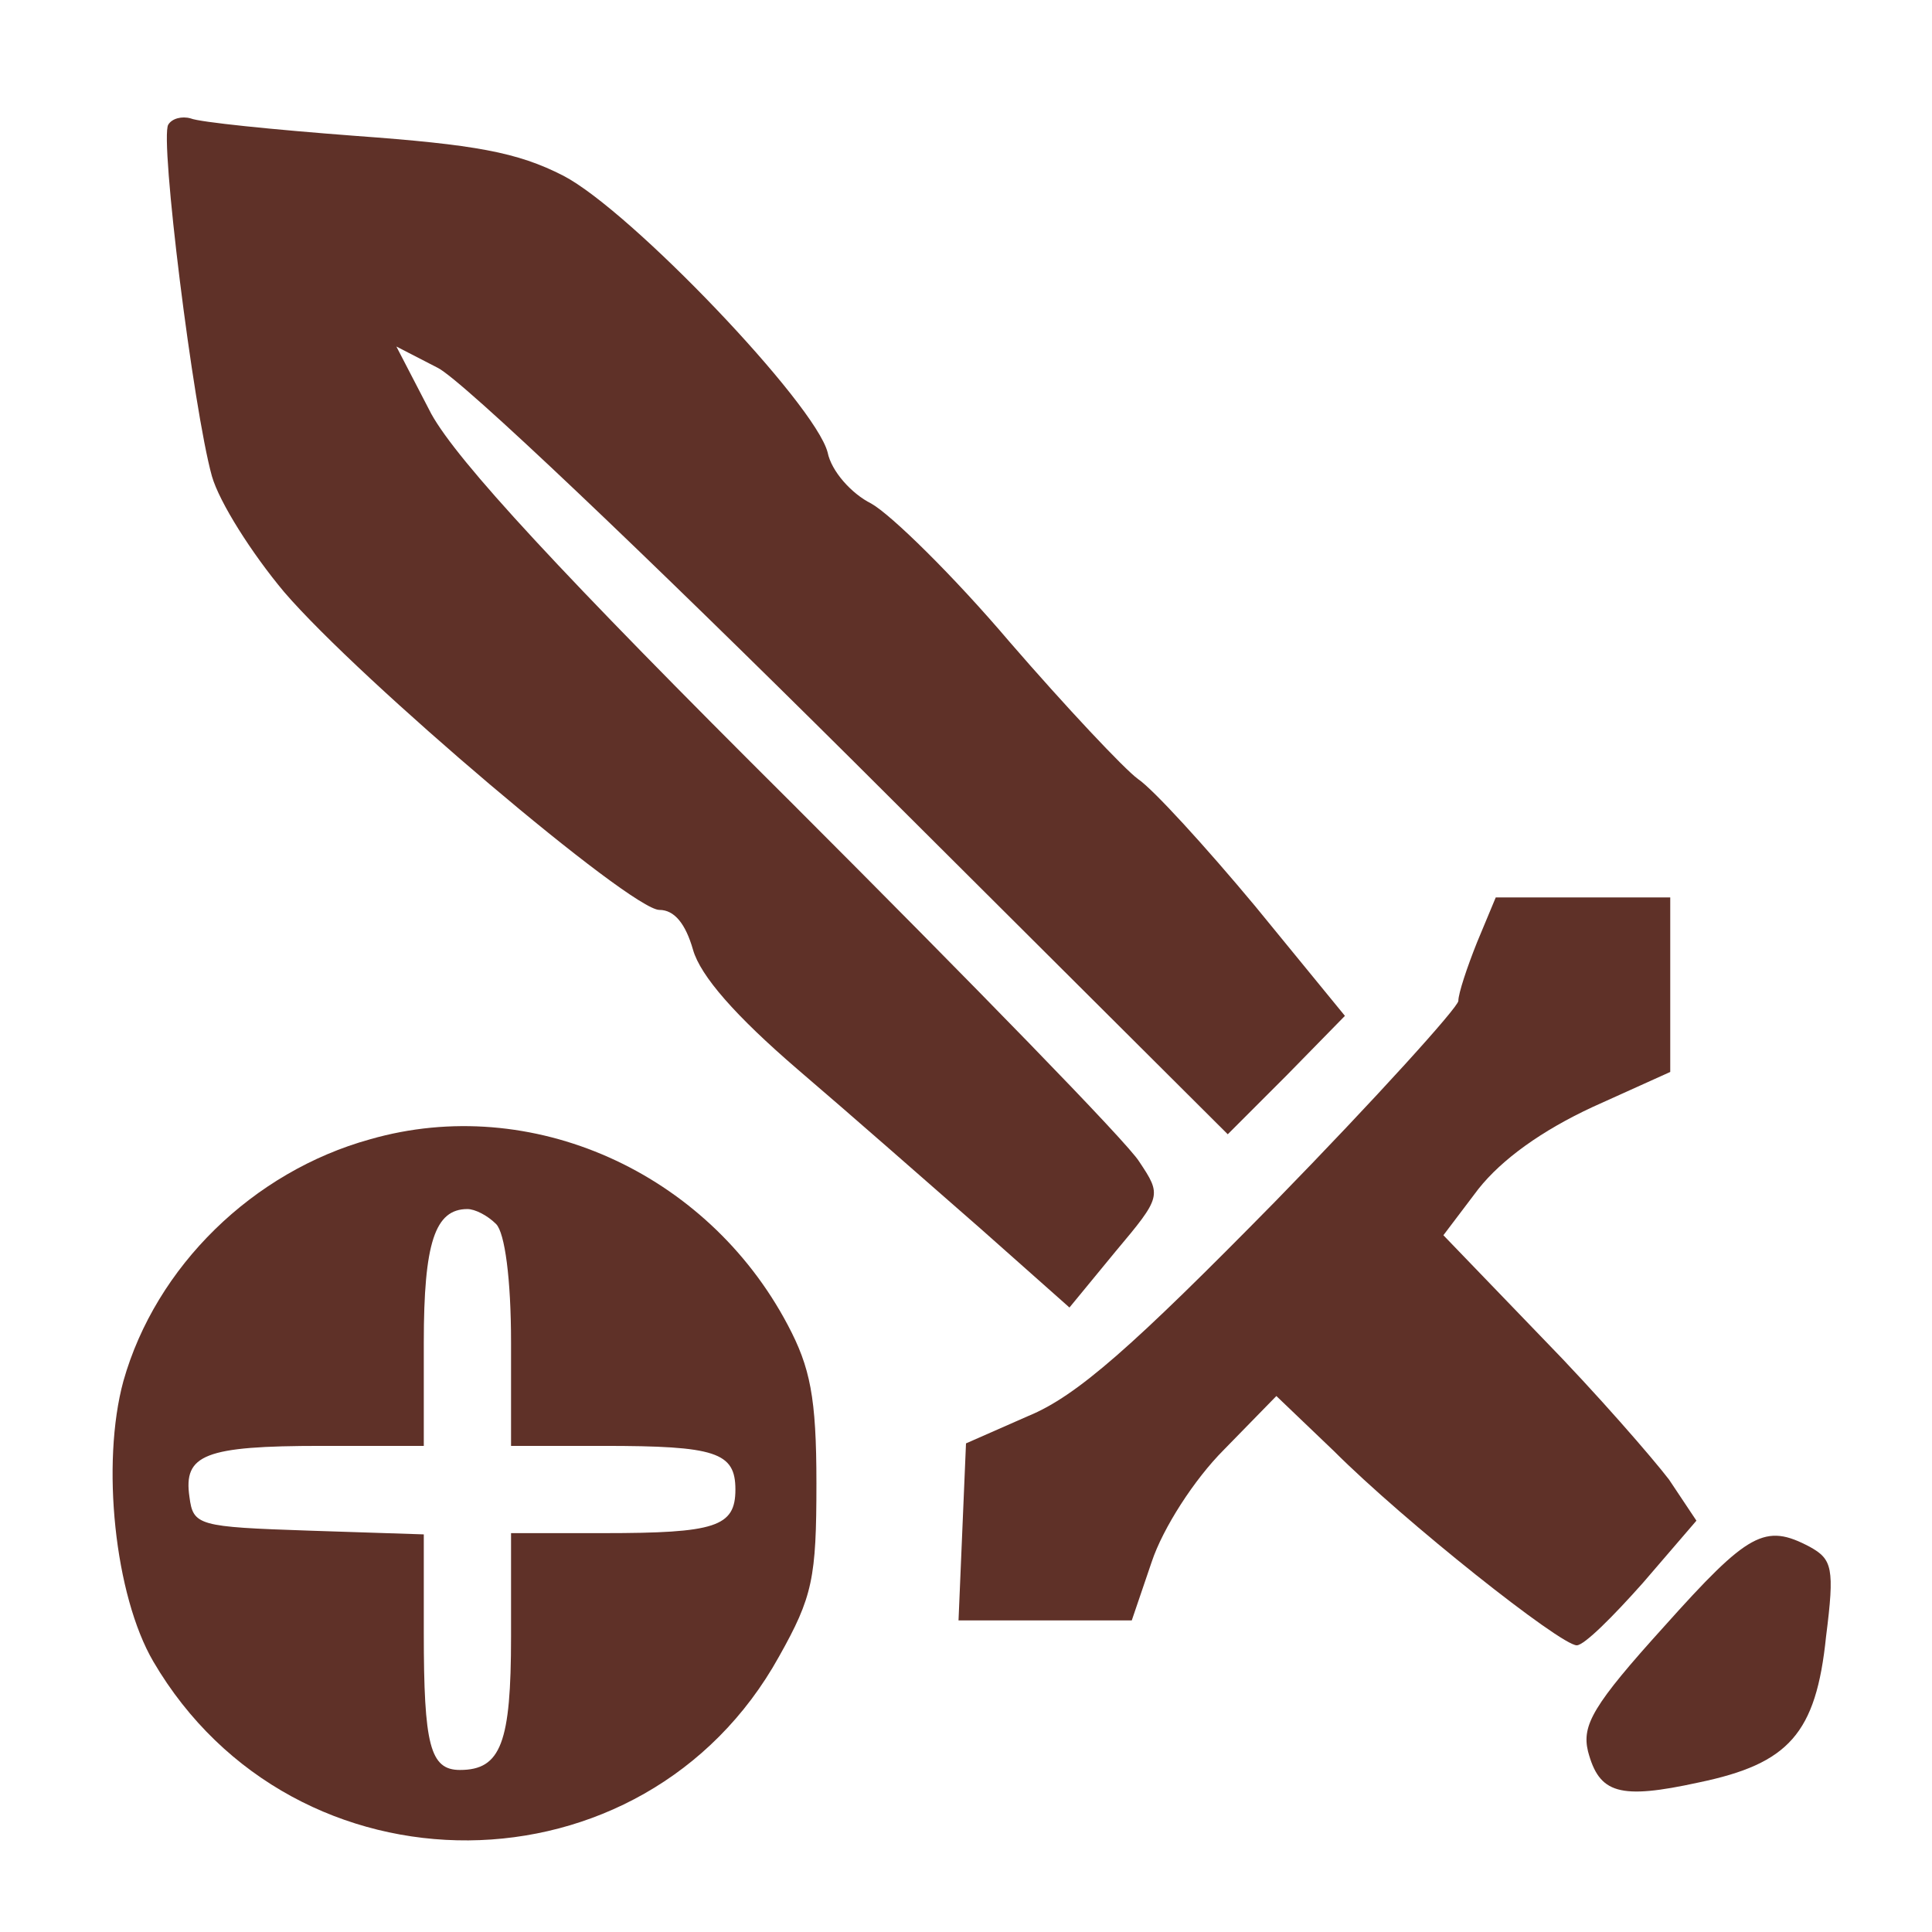
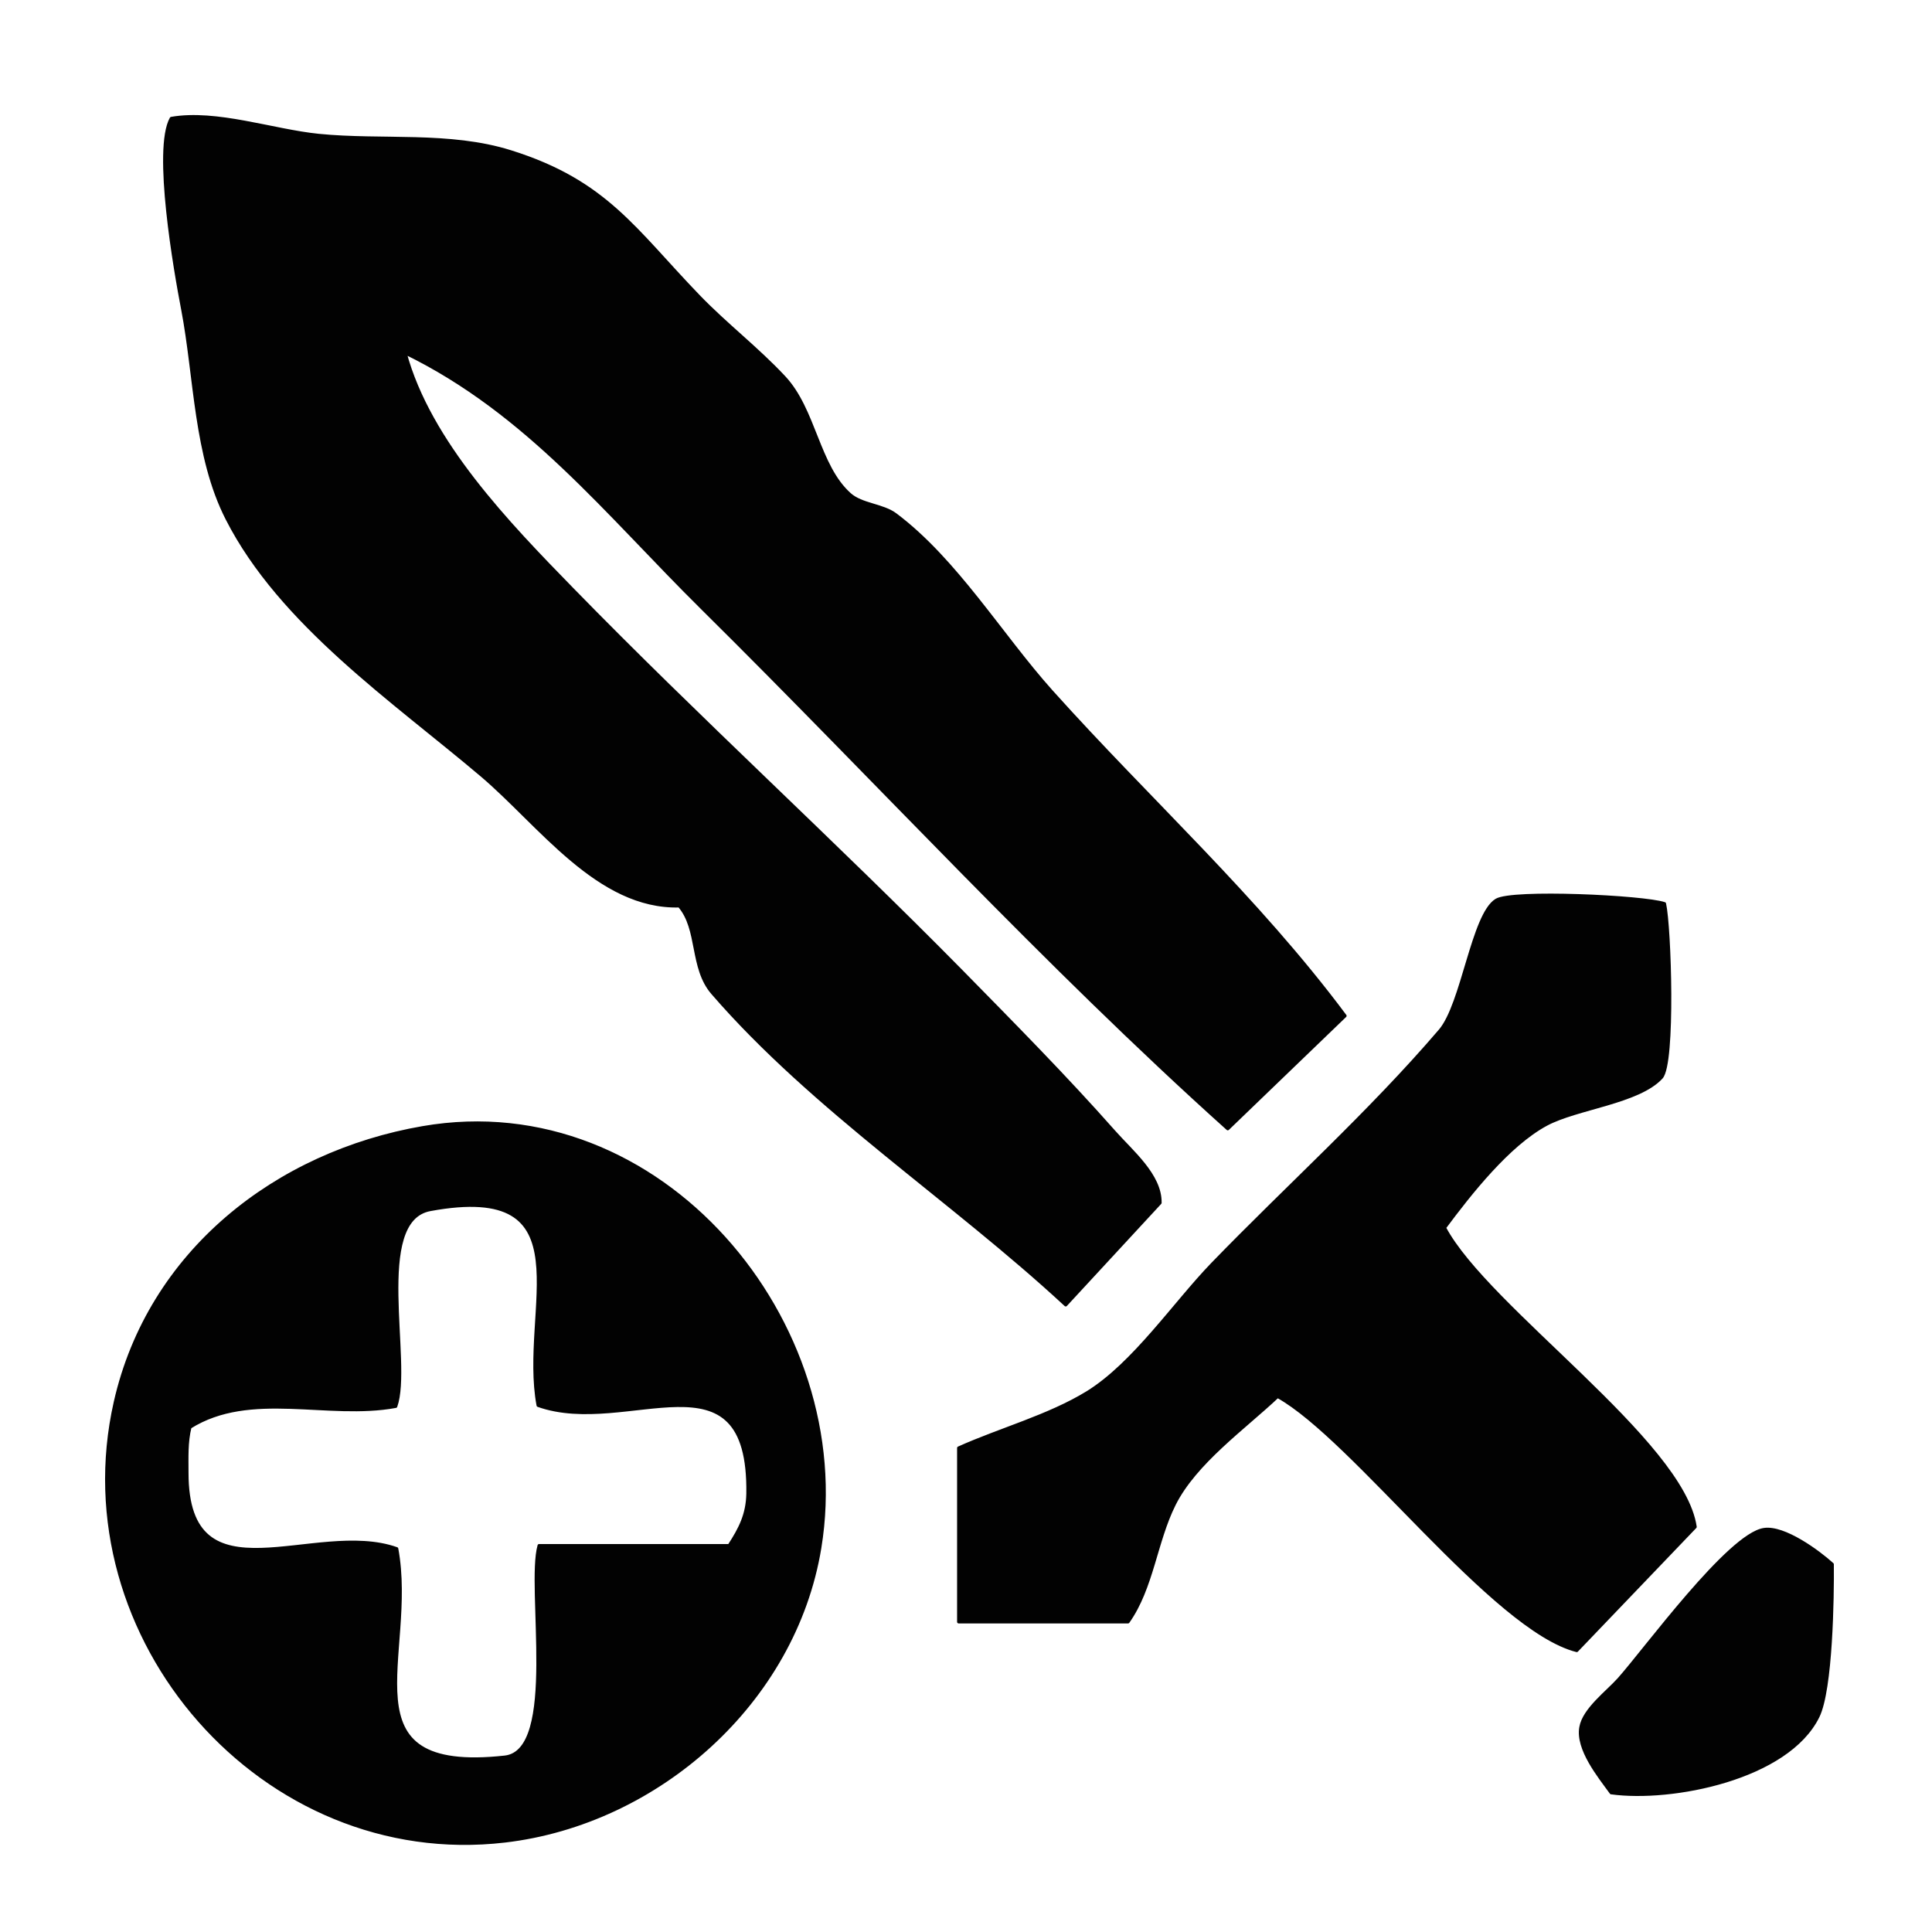
- <svg xmlns="http://www.w3.org/2000/svg" version="1.0" width="155pt" height="155pt" viewBox="0 0 155 155" preserveAspectRatio="xMidYMid meet">
-   <g transform="translate(0,155) scale(0.1,-0.1)" fill="#5f3128" stroke="none">
-     <path d="M135 1450 c-7 -11 20 -228 35 -282 6 -21 32 -62 58 -93 61 -71 278 -255 301 -255 12 0 21 -11 27 -32 6 -21 34 -53 84 -96 41 -35 107 -93 147 -128 l71 -63 37 45 c37 44 37 45 19 72 -9 15 -135 144 -278 287 -186 185 -269 275 -290 313 l-28 54 33 -17 c19 -9 169 -152 334 -316 l300 -299 47 47 47 48 -72 88 c-40 48 -82 94 -94 102 -11 8 -58 58 -103 110 -45 53 -95 102 -111 111 -16 8 -32 26 -35 41 -10 39 -158 194 -212 222 -37 19 -71 25 -167 32 -66 5 -125 11 -132 14 -7 2 -15 0 -18 -5z" />
-     <path d="M1185 794 c-8 -20 -15 -41 -15 -47 0 -5 -66 -78 -147 -161 -114 -116 -159 -156 -198 -172 l-50 -22 -3 -71 -3 -71 70 0 69 0 16 47 c9 27 34 66 58 90 l42 43 46 -44 c57 -57 182 -156 195 -156 6 0 29 23 53 50 l43 50 -22 33 c-13 17 -58 69 -102 114 l-79 82 28 37 c19 24 51 47 92 66 l62 28 0 70 0 70 -70 0 -70 0 -15 -36z" />
-     <path d="M297 636 c-94 -26 -172 -102 -198 -194 -18 -66 -7 -172 24 -225 113 -193 394 -191 502 4 27 48 30 63 30 139 0 69 -5 93 -23 127 -65 123 -206 186 -335 149z m101 -68 c7 -7 12 -44 12 -95 l0 -83 74 0 c90 0 106 -5 106 -35 0 -30 -16 -35 -106 -35 l-74 0 0 -83 c0 -85 -8 -107 -41 -107 -24 0 -29 20 -29 110 l0 79 -92 3 c-89 3 -93 4 -96 27 -5 34 12 41 106 41 l82 0 0 83 c0 80 9 107 35 107 6 0 16 -5 23 -12z" />
-     <path d="M1335 245 c-57 -63 -66 -79 -61 -100 9 -34 25 -39 89 -25 72 15 94 39 102 117 7 55 5 62 -13 72 -36 19 -49 12 -117 -64z" />
-   </g>
+ <svg xmlns="http://www.w3.org/2000/svg" viewBox="0 0 155 155" width="155" height="155">
+   <path d="M107.91 81.5C104.77 84.52 101.64 87.54 98.5 90.56C83.8 77.36 70.39 62.69 56.36 48.81C48.68 41.22 42.32 33.09 32.5 28.31C34.44 35.47 40.78 42.01 45.9 47.26C56.08 57.7 66.94 67.57 77.19 77.98C81.31 82.18 85.47 86.38 89.37 90.79C90.77 92.38 93.11 94.29 93.07 96.5C90.54 99.23 88.02 101.96 85.5 104.69C76.44 96.29 65.25 89.01 57.17 79.67C55.41 77.64 56.12 74.55 54.5 72.68C48 72.86 43.3 66.14 38.64 62.19C31.61 56.23 22.52 50.06 18.22 41.62C15.65 36.59 15.7 30.28 14.66 24.83C14.07 21.77 12.35 11.97 13.74 9.5C17.36 8.87 21.9 10.49 25.56 10.86C30.66 11.37 36.05 10.63 40.98 12.18C48.62 14.58 50.89 18.42 56.05 23.77C58.24 26.04 60.75 27.96 62.9 30.26C65.36 32.88 65.61 37.37 68.17 39.66C69.13 40.52 70.82 40.51 71.86 41.3C76.72 44.96 80.31 50.96 84.35 55.47C92.23 64.25 100.82 71.99 107.91 81.5ZM133.54 72.5C133.96 74.35 134.32 85.3 133.29 86.44C131.45 88.45 126.5 88.88 124.04 90.21C121 91.85 117.93 95.76 115.89 98.5C119.32 104.95 135.01 115.65 136 122.5C132.83 125.81 129.67 129.11 126.5 132.42C119.81 130.72 108.61 115.42 102.5 112.03C99.82 114.56 95.87 117.35 94.2 120.7C92.71 123.68 92.43 127.4 90.5 130.12C85.97 130.12 81.44 130.12 76.91 130.12C76.91 125.47 76.91 120.82 76.91 116.17C80.22 114.68 84.13 113.63 87.23 111.73C90.96 109.43 94.22 104.57 97.26 101.42C103.29 95.19 109.88 89.29 115.53 82.69C117.36 80.56 118.15 73.38 120.05 72.22C121.33 71.44 131.87 71.94 133.54 72.5ZM33.92 90.47C52.98 87.17 68.73 106.13 65.77 124.18C63.74 136.56 52.76 146.27 40.5 147.7C21.11 149.97 4.97 131.41 9.25 112.49C11.98 100.43 22.18 92.5 33.92 90.47ZM43.17 112.75C41.74 105.08 47.3 94.68 34.51 97.04C29.82 97.91 33 109.34 31.75 112.83C26.3 113.84 20.09 111.46 15.24 114.5C14.94 115.71 15 116.92 15 118.17C15 128.76 25.28 121.92 31.83 124.25C33.41 132.76 27.26 142.42 40.5 140.97C44.86 140.49 42.3 127.35 43.25 124C48.33 124 53.42 124 58.5 124C59.39 122.64 59.97 121.49 60 119.83C60.18 107.86 50.34 115.3 43.17 112.75ZM147 125.5C147.03 128.09 146.92 135.54 145.85 137.71C143.41 142.68 134.11 144.5 129.26 143.83C128.3 142.51 126.51 140.32 126.83 138.57C127.08 137.14 128.95 135.76 129.88 134.72C131.98 132.37 138.7 123.14 141.52 122.71C143.13 122.46 145.89 124.49 147 125.5Z" fill="#020202" fill-rule="evenodd" stroke="#020202" stroke-width="0.25" stroke-linejoin="round" />
</svg>
